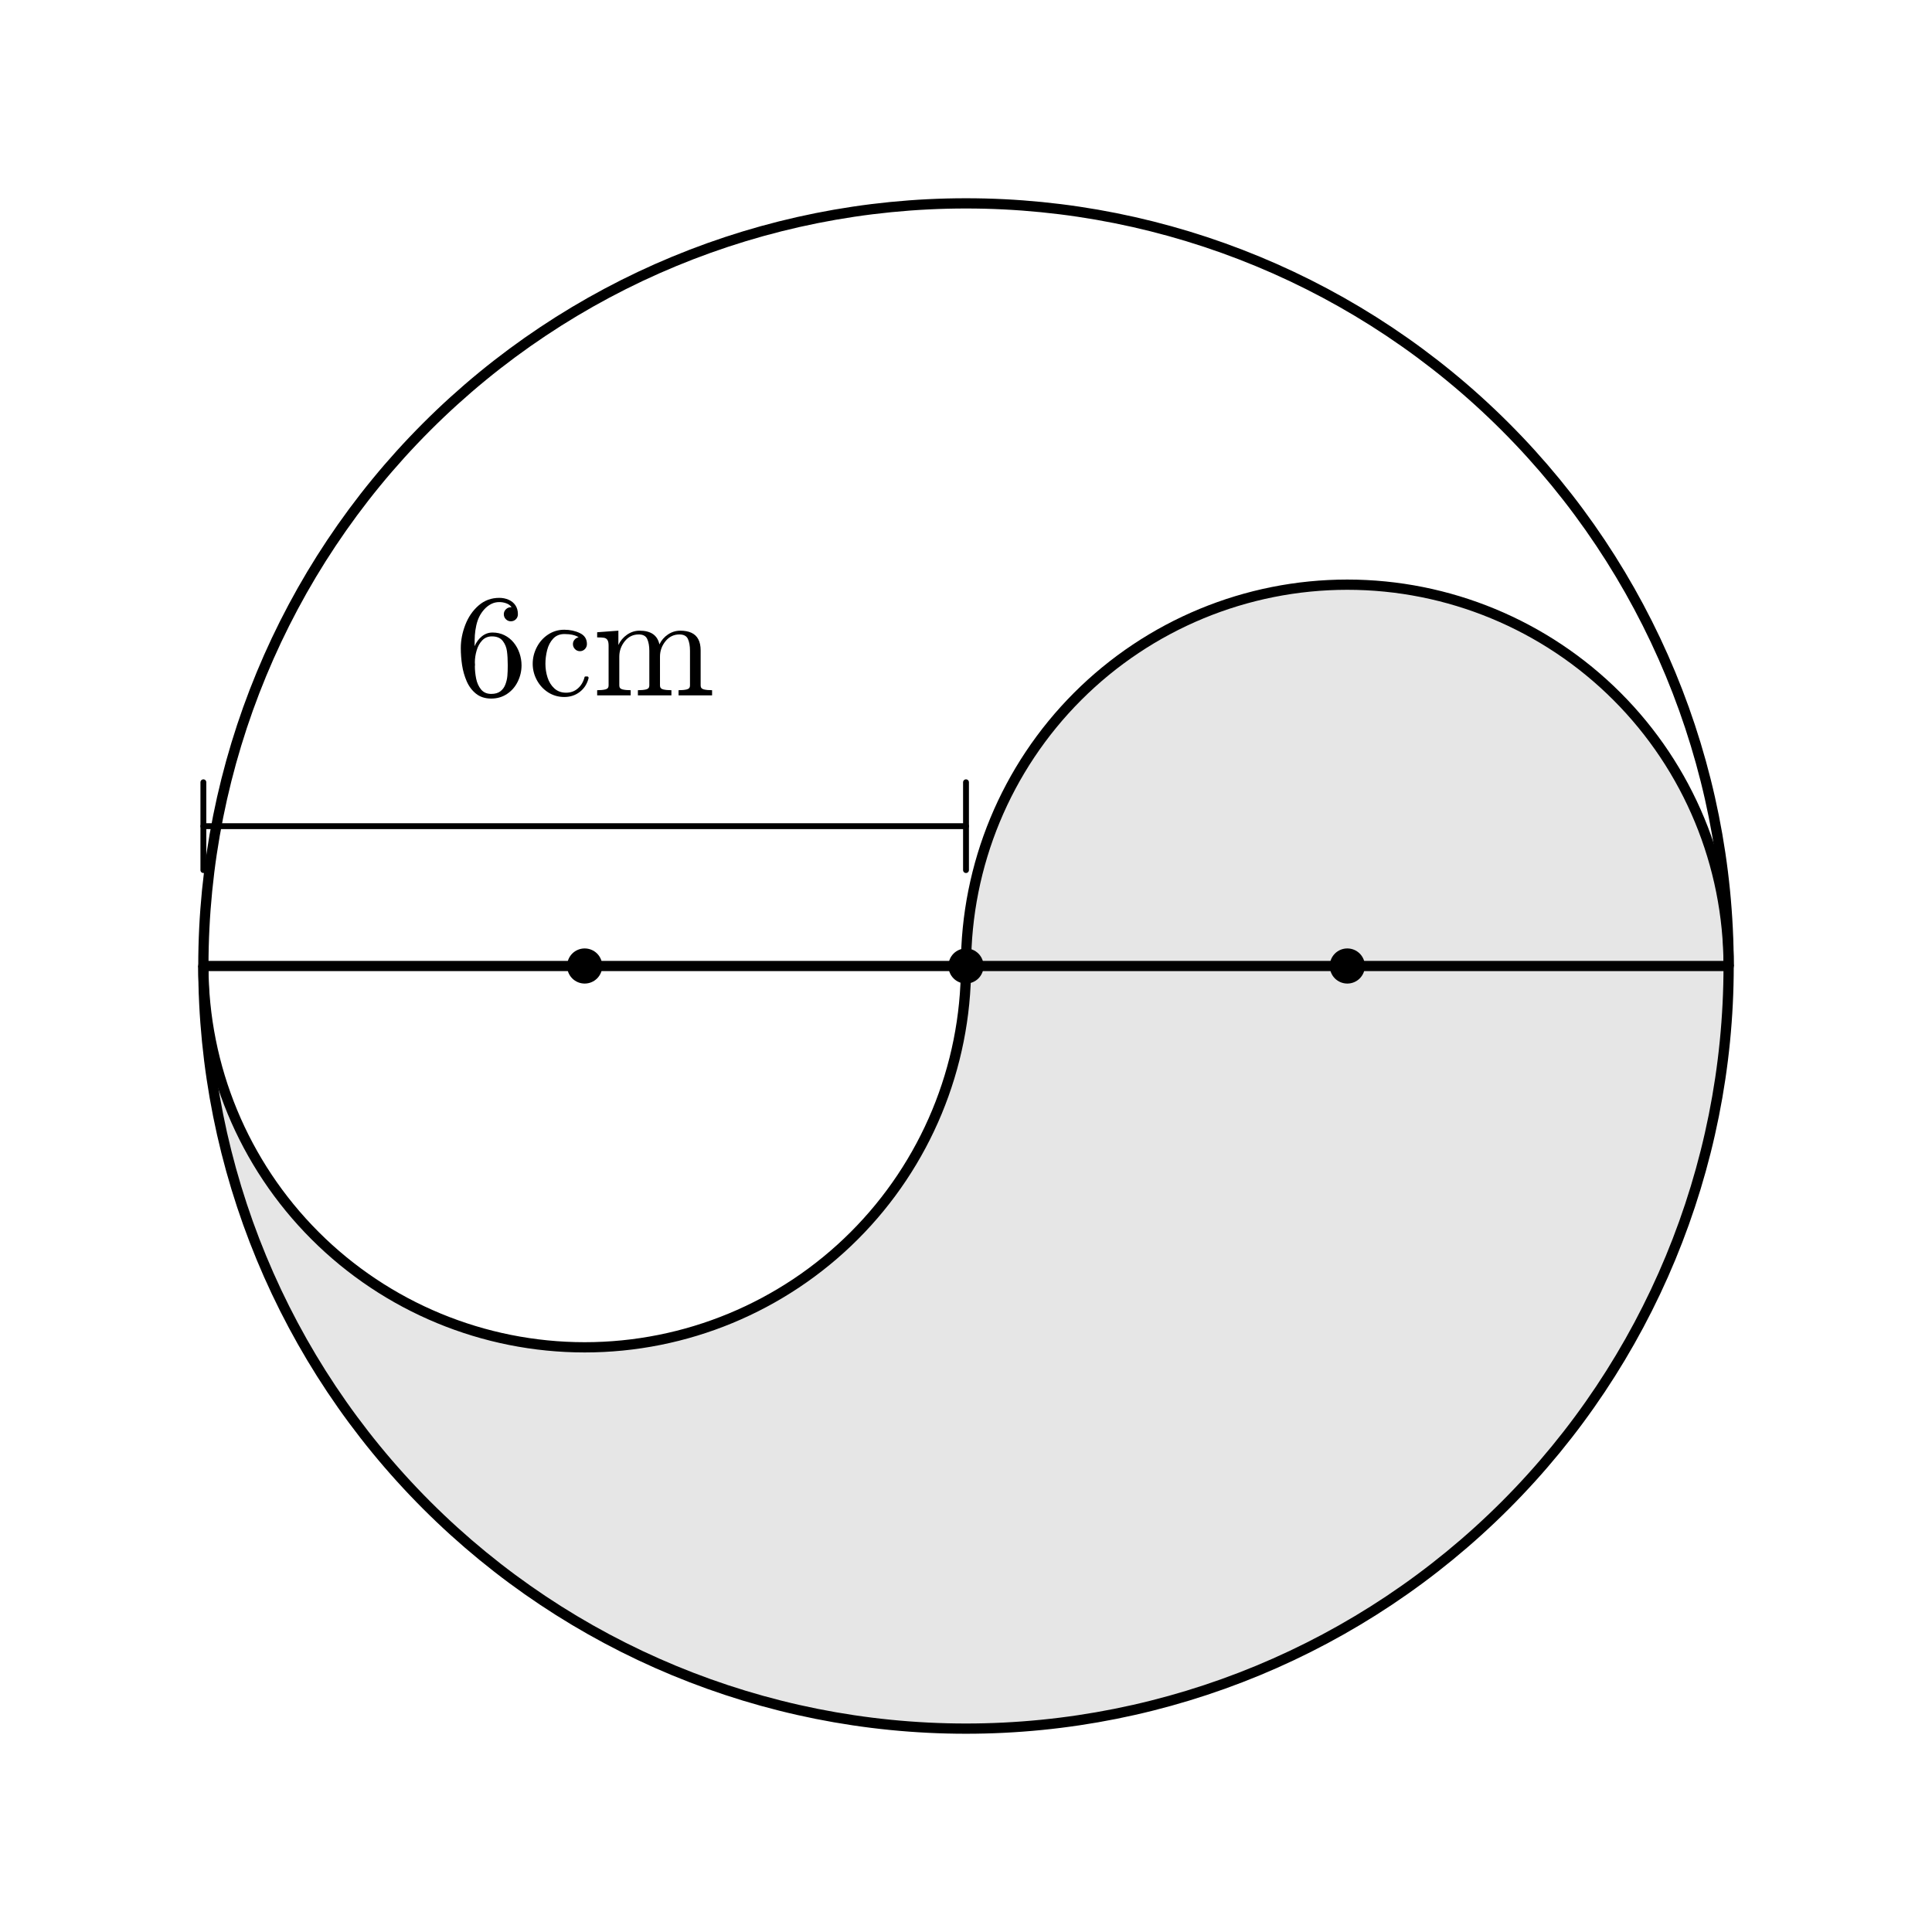
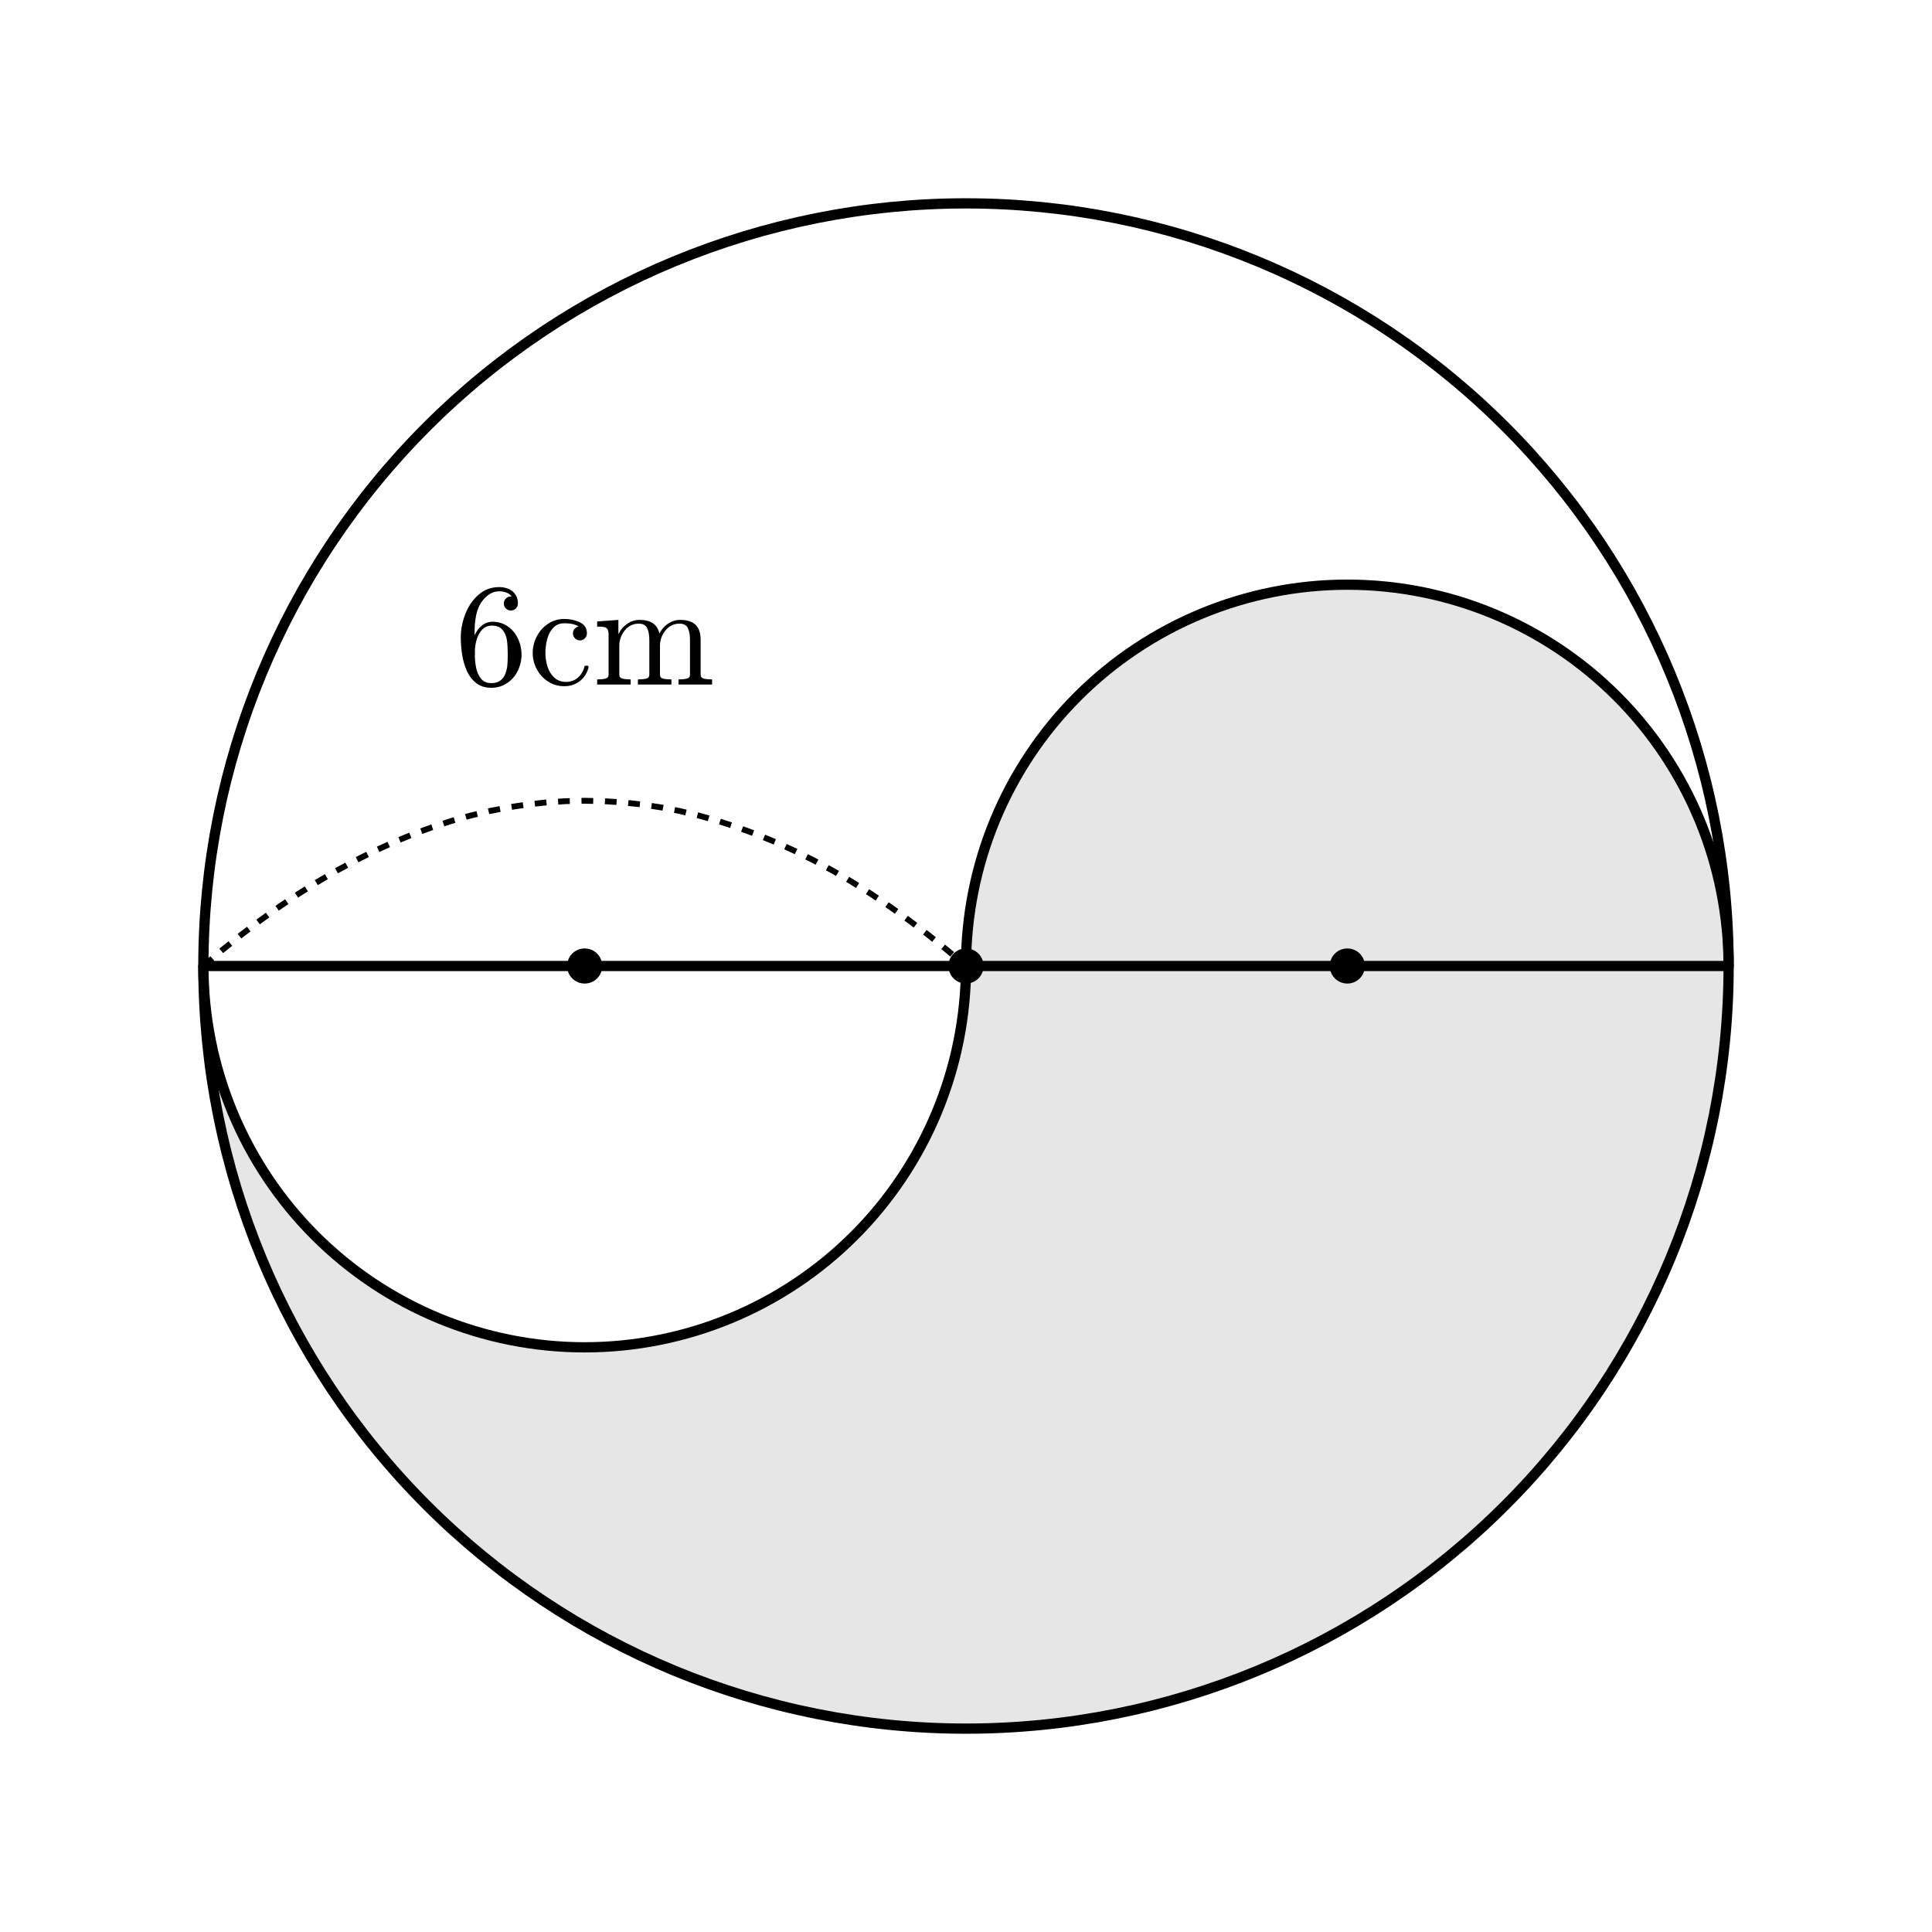
<svg xmlns="http://www.w3.org/2000/svg" xmlns:xlink="http://www.w3.org/1999/xlink" width="132pt" height="132pt" viewBox="0 0 132 132" version="1.1">
  <defs>
    <style type="text/css">*{stroke-linejoin: round; stroke-linecap: butt}</style>
  </defs>
  <g id="figure_1">
    <g id="patch_1">
      <path d="M 0 132  L 132 132  L 132 0  L 0 0  L 0 132  z " style="fill: none; opacity: 0" />
    </g>
    <g id="axes_1">
      <g id="patch_2">
-         <path d="M 13.895 66  L 14.006 69.408  L 14.341 72.801  L 14.896 76.165  L 15.67 79.486  L 16.66 82.749  L 17.861 85.94  L 19.268 89.046  L 20.876 92.053  L 22.676 94.948  L 24.662 97.72  L 26.825 100.355  L 29.156 102.844  L 31.645 105.175  L 34.28 107.338  L 37.052 109.324  L 39.947 111.124  L 42.954 112.732  L 46.06 114.139  L 49.251 115.34  L 52.514 116.33  L 55.835 117.104  L 59.199 117.659  L 62.592 117.994  L 66 118.105  L 69.408 117.994  L 72.801 117.659  L 76.165 117.104  L 79.486 116.33  L 82.749 115.34  L 85.94 114.139  L 89.046 112.732  L 92.053 111.124  L 94.948 109.324  L 97.72 107.338  L 100.355 105.175  L 102.844 102.844  L 105.175 100.355  L 107.338 97.72  L 109.324 94.948  L 111.124 92.053  L 112.732 89.046  L 114.139 85.94  L 115.34 82.749  L 116.33 79.486  L 117.104 76.165  L 117.659 72.801  L 117.994 69.408  L 118.105 66  L 118.105 66  L 118.049 64.296  L 117.882 62.599  L 117.605 60.917  L 117.218 59.257  L 116.723 57.626  L 116.122 56.03  L 115.419 54.477  L 114.615 52.974  L 113.715 51.526  L 112.722 50.14  L 111.64 48.822  L 110.475 47.578  L 109.23 46.413  L 107.912 45.331  L 106.527 44.338  L 105.079 43.438  L 103.575 42.634  L 102.023 41.931  L 100.427 41.33  L 98.796 40.835  L 97.135 40.448  L 95.453 40.17  L 93.757 40.003  L 92.053 39.947  L 90.349 40.003  L 88.652 40.17  L 86.97 40.448  L 85.31 40.835  L 83.678 41.33  L 82.083 41.931  L 80.53 42.634  L 79.026 43.438  L 77.579 44.338  L 76.193 45.331  L 74.875 46.413  L 73.631 47.578  L 72.465 48.822  L 71.384 50.14  L 70.391 51.526  L 69.49 52.974  L 68.687 54.477  L 67.983 56.03  L 67.383 57.626  L 66.888 59.257  L 66.501 60.917  L 66.223 62.599  L 66.056 64.296  L 66 66  L 66 66  L 65.944 67.704  L 65.777 69.401  L 65.499 71.083  L 65.112 72.743  L 64.617 74.374  L 64.017 75.97  L 63.313 77.523  L 62.51 79.026  L 61.609 80.474  L 60.616 81.86  L 59.535 83.178  L 58.369 84.422  L 57.125 85.587  L 55.807 86.669  L 54.421 87.662  L 52.974 88.562  L 51.47 89.366  L 49.917 90.069  L 48.322 90.67  L 46.69 91.165  L 45.03 91.552  L 43.348 91.83  L 41.651 91.997  L 39.947 92.053  L 38.243 91.997  L 36.547 91.83  L 34.865 91.552  L 33.204 91.165  L 31.573 90.67  L 29.977 90.069  L 28.425 89.366  L 26.921 88.562  L 25.473 87.662  L 24.088 86.669  L 22.77 85.587  L 21.525 84.422  L 20.36 83.178  L 19.278 81.86  L 18.285 80.474  L 17.385 79.026  L 16.581 77.523  L 15.878 75.97  L 15.277 74.374  L 14.782 72.743  L 14.395 71.083  L 14.118 69.401  L 13.951 67.704  L 13.895 66  z " clip-path="url(#pb4ae710cf8)" style="opacity: 0.1" />
+         <path d="M 13.895 66  L 14.006 69.408  L 14.341 72.801  L 14.896 76.165  L 15.67 79.486  L 16.66 82.749  L 17.861 85.94  L 19.268 89.046  L 20.876 92.053  L 22.676 94.948  L 24.662 97.72  L 26.825 100.355  L 29.156 102.844  L 31.645 105.175  L 34.28 107.338  L 37.052 109.324  L 39.947 111.124  L 42.954 112.732  L 46.06 114.139  L 49.251 115.34  L 52.514 116.33  L 55.835 117.104  L 59.199 117.659  L 62.592 117.994  L 66 118.105  L 69.408 117.994  L 72.801 117.659  L 76.165 117.104  L 79.486 116.33  L 82.749 115.34  L 85.94 114.139  L 89.046 112.732  L 92.053 111.124  L 94.948 109.324  L 97.72 107.338  L 100.355 105.175  L 102.844 102.844  L 105.175 100.355  L 107.338 97.72  L 109.324 94.948  L 111.124 92.053  L 112.732 89.046  L 114.139 85.94  L 115.34 82.749  L 116.33 79.486  L 117.104 76.165  L 117.659 72.801  L 117.994 69.408  L 118.105 66  L 118.105 66  L 118.049 64.296  L 117.882 62.599  L 117.605 60.917  L 117.218 59.257  L 116.723 57.626  L 116.122 56.03  L 115.419 54.477  L 114.615 52.974  L 113.715 51.526  L 112.722 50.14  L 111.64 48.822  L 110.475 47.578  L 109.23 46.413  L 107.912 45.331  L 106.527 44.338  L 105.079 43.438  L 103.575 42.634  L 102.023 41.931  L 100.427 41.33  L 98.796 40.835  L 97.135 40.448  L 95.453 40.17  L 93.757 40.003  L 92.053 39.947  L 90.349 40.003  L 88.652 40.17  L 86.97 40.448  L 85.31 40.835  L 83.678 41.33  L 82.083 41.931  L 80.53 42.634  L 79.026 43.438  L 77.579 44.338  L 76.193 45.331  L 74.875 46.413  L 73.631 47.578  L 72.465 48.822  L 71.384 50.14  L 70.391 51.526  L 69.49 52.974  L 68.687 54.477  L 67.983 56.03  L 67.383 57.626  L 66.888 59.257  L 66.501 60.917  L 66.223 62.599  L 66.056 64.296  L 66 66  L 66 66  L 65.944 67.704  L 65.777 69.401  L 65.499 71.083  L 65.112 72.743  L 64.617 74.374  L 64.017 75.97  L 63.313 77.523  L 62.51 79.026  L 61.609 80.474  L 60.616 81.86  L 59.535 83.178  L 58.369 84.422  L 57.125 85.587  L 55.807 86.669  L 54.421 87.662  L 52.974 88.562  L 51.47 89.366  L 49.917 90.069  L 48.322 90.67  L 46.69 91.165  L 45.03 91.552  L 43.348 91.83  L 41.651 91.997  L 39.947 92.053  L 38.243 91.997  L 36.547 91.83  L 34.865 91.552  L 33.204 91.165  L 31.573 90.67  L 29.977 90.069  L 28.425 89.366  L 26.921 88.562  L 25.473 87.662  L 24.088 86.669  L 22.77 85.587  L 21.525 84.422  L 20.36 83.178  L 19.278 81.86  L 18.285 80.474  L 17.385 79.026  L 16.581 77.523  L 15.878 75.97  L 15.277 74.374  L 14.782 72.743  L 14.395 71.083  L 14.118 69.401  L 13.951 67.704  L 13.895 66  z " clip-path="url(#p0f478e1273)" style="opacity: 0.1" />
      </g>
      <g id="patch_3">
-         <path d="M 66 118.105  C 79.818 118.105 93.073 112.615 102.844 102.844  C 112.615 93.073 118.105 79.818 118.105 66  C 118.105 52.182 112.615 38.927 102.844 29.156  C 93.073 19.385 79.818 13.895 66 13.895  C 52.182 13.895 38.927 19.385 29.156 29.156  C 19.385 38.927 13.895 52.182 13.895 66  C 13.895 79.818 19.385 93.073 29.156 102.844  C 38.927 112.615 52.182 118.105 66 118.105  L 66 118.105  z " clip-path="url(#pb4ae710cf8)" style="fill: none; stroke: #000000; stroke-width: 0.7; stroke-linejoin: miter" />
+         <path d="M 66 118.105  C 79.818 118.105 93.073 112.615 102.844 102.844  C 112.615 93.073 118.105 79.818 118.105 66  C 118.105 52.182 112.615 38.927 102.844 29.156  C 93.073 19.385 79.818 13.895 66 13.895  C 52.182 13.895 38.927 19.385 29.156 29.156  C 19.385 38.927 13.895 52.182 13.895 66  C 13.895 79.818 19.385 93.073 29.156 102.844  C 38.927 112.615 52.182 118.105 66 118.105  L 66 118.105  z " clip-path="url(#p0f478e1273)" style="fill: none; stroke: #000000; stroke-width: 0.7; stroke-linejoin: miter" />
      </g>
      <g id="patch_4">
-         <path d="M 118.105 66  C 118.105 59.093 115.359 52.462 110.475 47.578  C 105.591 42.694 98.96 39.947 92.053 39.947  C 85.146 39.947 78.515 42.694 73.631 47.578  C 68.747 52.462 66 59.093 66 66  " clip-path="url(#pb4ae710cf8)" style="fill: none; stroke: #000000; stroke-width: 0.7; stroke-linejoin: miter" />
+         <path d="M 118.105 66  C 118.105 59.093 115.359 52.462 110.475 47.578  C 105.591 42.694 98.96 39.947 92.053 39.947  C 85.146 39.947 78.515 42.694 73.631 47.578  C 68.747 52.462 66 59.093 66 66  " clip-path="url(#p0f478e1273)" style="fill: none; stroke: #000000; stroke-width: 0.7; stroke-linejoin: miter" />
      </g>
      <g id="patch_5">
-         <path d="M 13.895 66  C 13.895 72.907 16.641 79.538 21.525 84.422  C 26.409 89.306 33.04 92.053 39.947 92.053  C 46.854 92.053 53.485 89.306 58.369 84.422  C 63.253 79.538 66 72.907 66 66  " clip-path="url(#pb4ae710cf8)" style="fill: none; stroke: #000000; stroke-width: 0.7; stroke-linejoin: miter" />
+         <path d="M 13.895 66  C 13.895 72.907 16.641 79.538 21.525 84.422  C 26.409 89.306 33.04 92.053 39.947 92.053  C 46.854 92.053 53.485 89.306 58.369 84.422  C 63.253 79.538 66 72.907 66 66  " clip-path="url(#p0f478e1273)" style="fill: none; stroke: #000000; stroke-width: 0.7; stroke-linejoin: miter" />
      </g>
      <g id="line2d_1">
-         <path d="M 13.895 66  L 118.105 66  " clip-path="url(#pb4ae710cf8)" style="fill: none; stroke: #000000; stroke-width: 0.7; stroke-linecap: round" />
+         <path d="M 13.895 66  L 118.105 66  " clip-path="url(#p0f478e1273)" style="fill: none; stroke: #000000; stroke-width: 0.7; stroke-linecap: round" />
      </g>
      <g id="line2d_2">
-         <path d="M 13.895 56.447  L 66 56.447  " clip-path="url(#pb4ae710cf8)" style="fill: none; stroke: #000000; stroke-width: 0.4; stroke-linecap: round" />
-       </g>
-       <g id="line2d_3">
-         <path d="M 13.895 59.447  L 13.895 53.447  " clip-path="url(#pb4ae710cf8)" style="fill: none; stroke: #000000; stroke-width: 0.4; stroke-linecap: round" />
-       </g>
-       <g id="line2d_4">
-         <path d="M 66 59.447  L 66 53.447  " clip-path="url(#pb4ae710cf8)" style="fill: none; stroke: #000000; stroke-width: 0.4; stroke-linecap: round" />
+         <path d="M 13.895 66  L 15.197 64.899  L 16.5 63.855  L 17.803 62.867  L 19.105 61.936  L 20.408 61.061  L 21.711 60.242  L 23.013 59.48  L 24.316 58.775  L 25.618 58.126  L 26.921 57.533  L 28.224 56.997  L 29.526 56.517  L 30.829 56.093  L 32.132 55.727  L 33.434 55.416  L 34.737 55.162  L 36.039 54.965  L 37.342 54.823  L 38.645 54.739  L 39.947 54.711  L 41.25 54.739  L 42.553 54.823  L 43.855 54.965  L 45.158 55.162  L 46.461 55.416  L 47.763 55.727  L 49.066 56.093  L 50.368 56.517  L 51.671 56.997  L 52.974 57.533  L 54.276 58.126  L 55.579 58.775  L 56.882 59.48  L 58.184 60.242  L 59.487 61.061  L 60.789 61.936  L 62.092 62.867  L 63.395 63.855  L 64.697 64.899  L 66 66  " clip-path="url(#p0f478e1273)" style="fill: none; stroke-dasharray: 0.8,0.8; stroke-dashoffset: 0; stroke: #000000; stroke-width: 0.4" />
      </g>
      <g id="text_1">
-         <g transform="translate(31.06299 47.50831) scale(0.1 -0.1)">
+         <g transform="translate(31.06299 46.77146) scale(0.1 -0.1)">
          <defs>
            <path id="Cmr10-36" d="M 1600 -141  Q 1203 -141 937 70  Q 672 281 526 617  Q 381 953 325 1322  Q 269 1691 269 2069  Q 269 2575 466 3084  Q 663 3594 1045 3928  Q 1428 4263 1953 4263  Q 2172 4263 2361 4180  Q 2550 4097 2658 3936  Q 2766 3775 2766 3547  Q 2766 3416 2677 3327  Q 2588 3238 2456 3238  Q 2331 3238 2240 3328  Q 2150 3419 2150 3547  Q 2150 3672 2240 3762  Q 2331 3853 2456 3853  L 2491 3853  Q 2409 3969 2261 4023  Q 2113 4078 1953 4078  Q 1759 4078 1595 3993  Q 1431 3909 1300 3765  Q 1169 3622 1081 3448  Q 994 3275 945 3053  Q 897 2831 884 2637  Q 872 2444 872 2150  Q 984 2413 1190 2580  Q 1397 2747 1656 2747  Q 1941 2747 2175 2631  Q 2409 2516 2578 2311  Q 2747 2106 2836 1843  Q 2925 1581 2925 1313  Q 2925 938 2758 598  Q 2591 259 2287 59  Q 1984 -141 1600 -141  z M 1600 63  Q 1847 63 1997 175  Q 2147 288 2217 473  Q 2288 659 2305 848  Q 2322 1038 2322 1313  Q 2322 1675 2287 1931  Q 2253 2188 2100 2383  Q 1947 2578 1631 2578  Q 1372 2578 1205 2403  Q 1038 2228 961 1961  Q 884 1694 884 1447  Q 884 1363 891 1319  Q 891 1309 889 1303  Q 888 1297 884 1288  Q 884 1013 940 731  Q 997 450 1156 256  Q 1316 63 1600 63  z " transform="scale(0.015625)" />
            <path id="Cmr10-63" d="M 1594 -72  Q 1206 -72 890 129  Q 575 331 394 667  Q 213 1003 213 1381  Q 213 1759 392 2106  Q 572 2453 889 2661  Q 1206 2869 1594 2869  Q 1969 2869 2276 2722  Q 2584 2575 2584 2241  Q 2584 2116 2495 2023  Q 2406 1931 2278 1931  Q 2150 1931 2061 2023  Q 1972 2116 1972 2241  Q 1972 2353 2044 2436  Q 2116 2519 2222 2541  Q 2000 2681 1600 2681  Q 1294 2681 1106 2478  Q 919 2275 844 1975  Q 769 1675 769 1381  Q 769 1072 861 783  Q 953 494 1158 305  Q 1363 116 1672 116  Q 1975 116 2187 302  Q 2400 488 2478 788  Q 2478 825 2528 825  L 2606 825  Q 2625 825 2640 808  Q 2656 791 2656 769  L 2656 750  Q 2559 372 2271 150  Q 1984 -72 1594 -72  z " transform="scale(0.015625)" />
            <path id="Cmr10-6d" d="M 191 0  L 191 225  Q 409 225 550 259  Q 691 294 691 428  L 691 2175  Q 691 2347 639 2423  Q 588 2500 491 2517  Q 394 2534 191 2534  L 191 2759  L 1119 2828  L 1119 2203  Q 1247 2478 1498 2653  Q 1750 2828 2047 2828  Q 2784 2828 2913 2228  Q 3041 2497 3287 2662  Q 3534 2828 3828 2828  Q 4119 2828 4317 2734  Q 4516 2641 4616 2448  Q 4716 2256 4716 1966  L 4716 428  Q 4716 294 4858 259  Q 5000 225 5216 225  L 5216 0  L 3750 0  L 3750 225  Q 3969 225 4109 259  Q 4250 294 4250 428  L 4250 1947  Q 4250 2269 4159 2466  Q 4069 2663 3788 2663  Q 3419 2663 3178 2366  Q 2938 2069 2938 1691  L 2938 428  Q 2938 294 3078 259  Q 3219 225 3438 225  L 3438 0  L 1972 0  L 1972 225  Q 2191 225 2331 259  Q 2472 294 2472 428  L 2472 1947  Q 2472 2259 2381 2461  Q 2291 2663 2009 2663  Q 1638 2663 1398 2366  Q 1159 2069 1159 1691  L 1159 428  Q 1159 294 1300 259  Q 1441 225 1656 225  L 1656 0  L 191 0  z " transform="scale(0.015625)" />
          </defs>
          <use xlink:href="#Cmr10-36" />
          <use xlink:href="#Cmr10-63" transform="translate(50 0)" />
          <use xlink:href="#Cmr10-6d" transform="translate(94.38477 0)" />
        </g>
      </g>
-       <g id="line2d_5">
+       <g id="line2d_3">
        <defs>
-           <path id="mcbf571b040" d="M 0 1.2  C 0.318 1.2 0.623 1.074 0.849 0.849  C 1.074 0.623 1.2 0.318 1.2 0  C 1.2 -0.318 1.074 -0.623 0.849 -0.849  C 0.623 -1.074 0.318 -1.2 0 -1.2  C -0.318 -1.2 -0.623 -1.074 -0.849 -0.849  C -1.074 -0.623 -1.2 -0.318 -1.2 0  C -1.2 0.318 -1.074 0.623 -0.849 0.849  C -0.623 1.074 -0.318 1.2 0 1.2  z " />
+           <path id="m3b409c0496" d="M 0 1.2  C 0.318 1.2 0.623 1.074 0.849 0.849  C 1.074 0.623 1.2 0.318 1.2 0  C 1.2 -0.318 1.074 -0.623 0.849 -0.849  C 0.623 -1.074 0.318 -1.2 0 -1.2  C -0.318 -1.2 -0.623 -1.074 -0.849 -0.849  C -1.074 -0.623 -1.2 -0.318 -1.2 0  C -1.2 0.318 -1.074 0.623 -0.849 0.849  C -0.623 1.074 -0.318 1.2 0 1.2  z " />
        </defs>
-         <g clip-path="url(#pb4ae710cf8)">
-           <use xlink:href="#mcbf571b040" x="66" y="66" />
+         <g clip-path="url(#p0f478e1273)">
+           <use xlink:href="#m3b409c0496" x="66" y="66" />
        </g>
      </g>
-       <g id="line2d_6">
-         <g clip-path="url(#pb4ae710cf8)">
-           <use xlink:href="#mcbf571b040" x="39.947" y="66" />
+       <g id="line2d_4">
+         <g clip-path="url(#p0f478e1273)">
+           <use xlink:href="#m3b409c0496" x="39.947" y="66" />
        </g>
      </g>
-       <g id="line2d_7">
-         <g clip-path="url(#pb4ae710cf8)">
-           <use xlink:href="#mcbf571b040" x="92.053" y="66" />
+       <g id="line2d_5">
+         <g clip-path="url(#p0f478e1273)">
+           <use xlink:href="#m3b409c0496" x="92.053" y="66" />
        </g>
      </g>
    </g>
  </g>
  <defs>
-     <clipPath id="pb4ae710cf8">
+     <clipPath id="p0f478e1273">
      <rect x="0" y="0" width="132" height="132" />
    </clipPath>
  </defs>
</svg>
